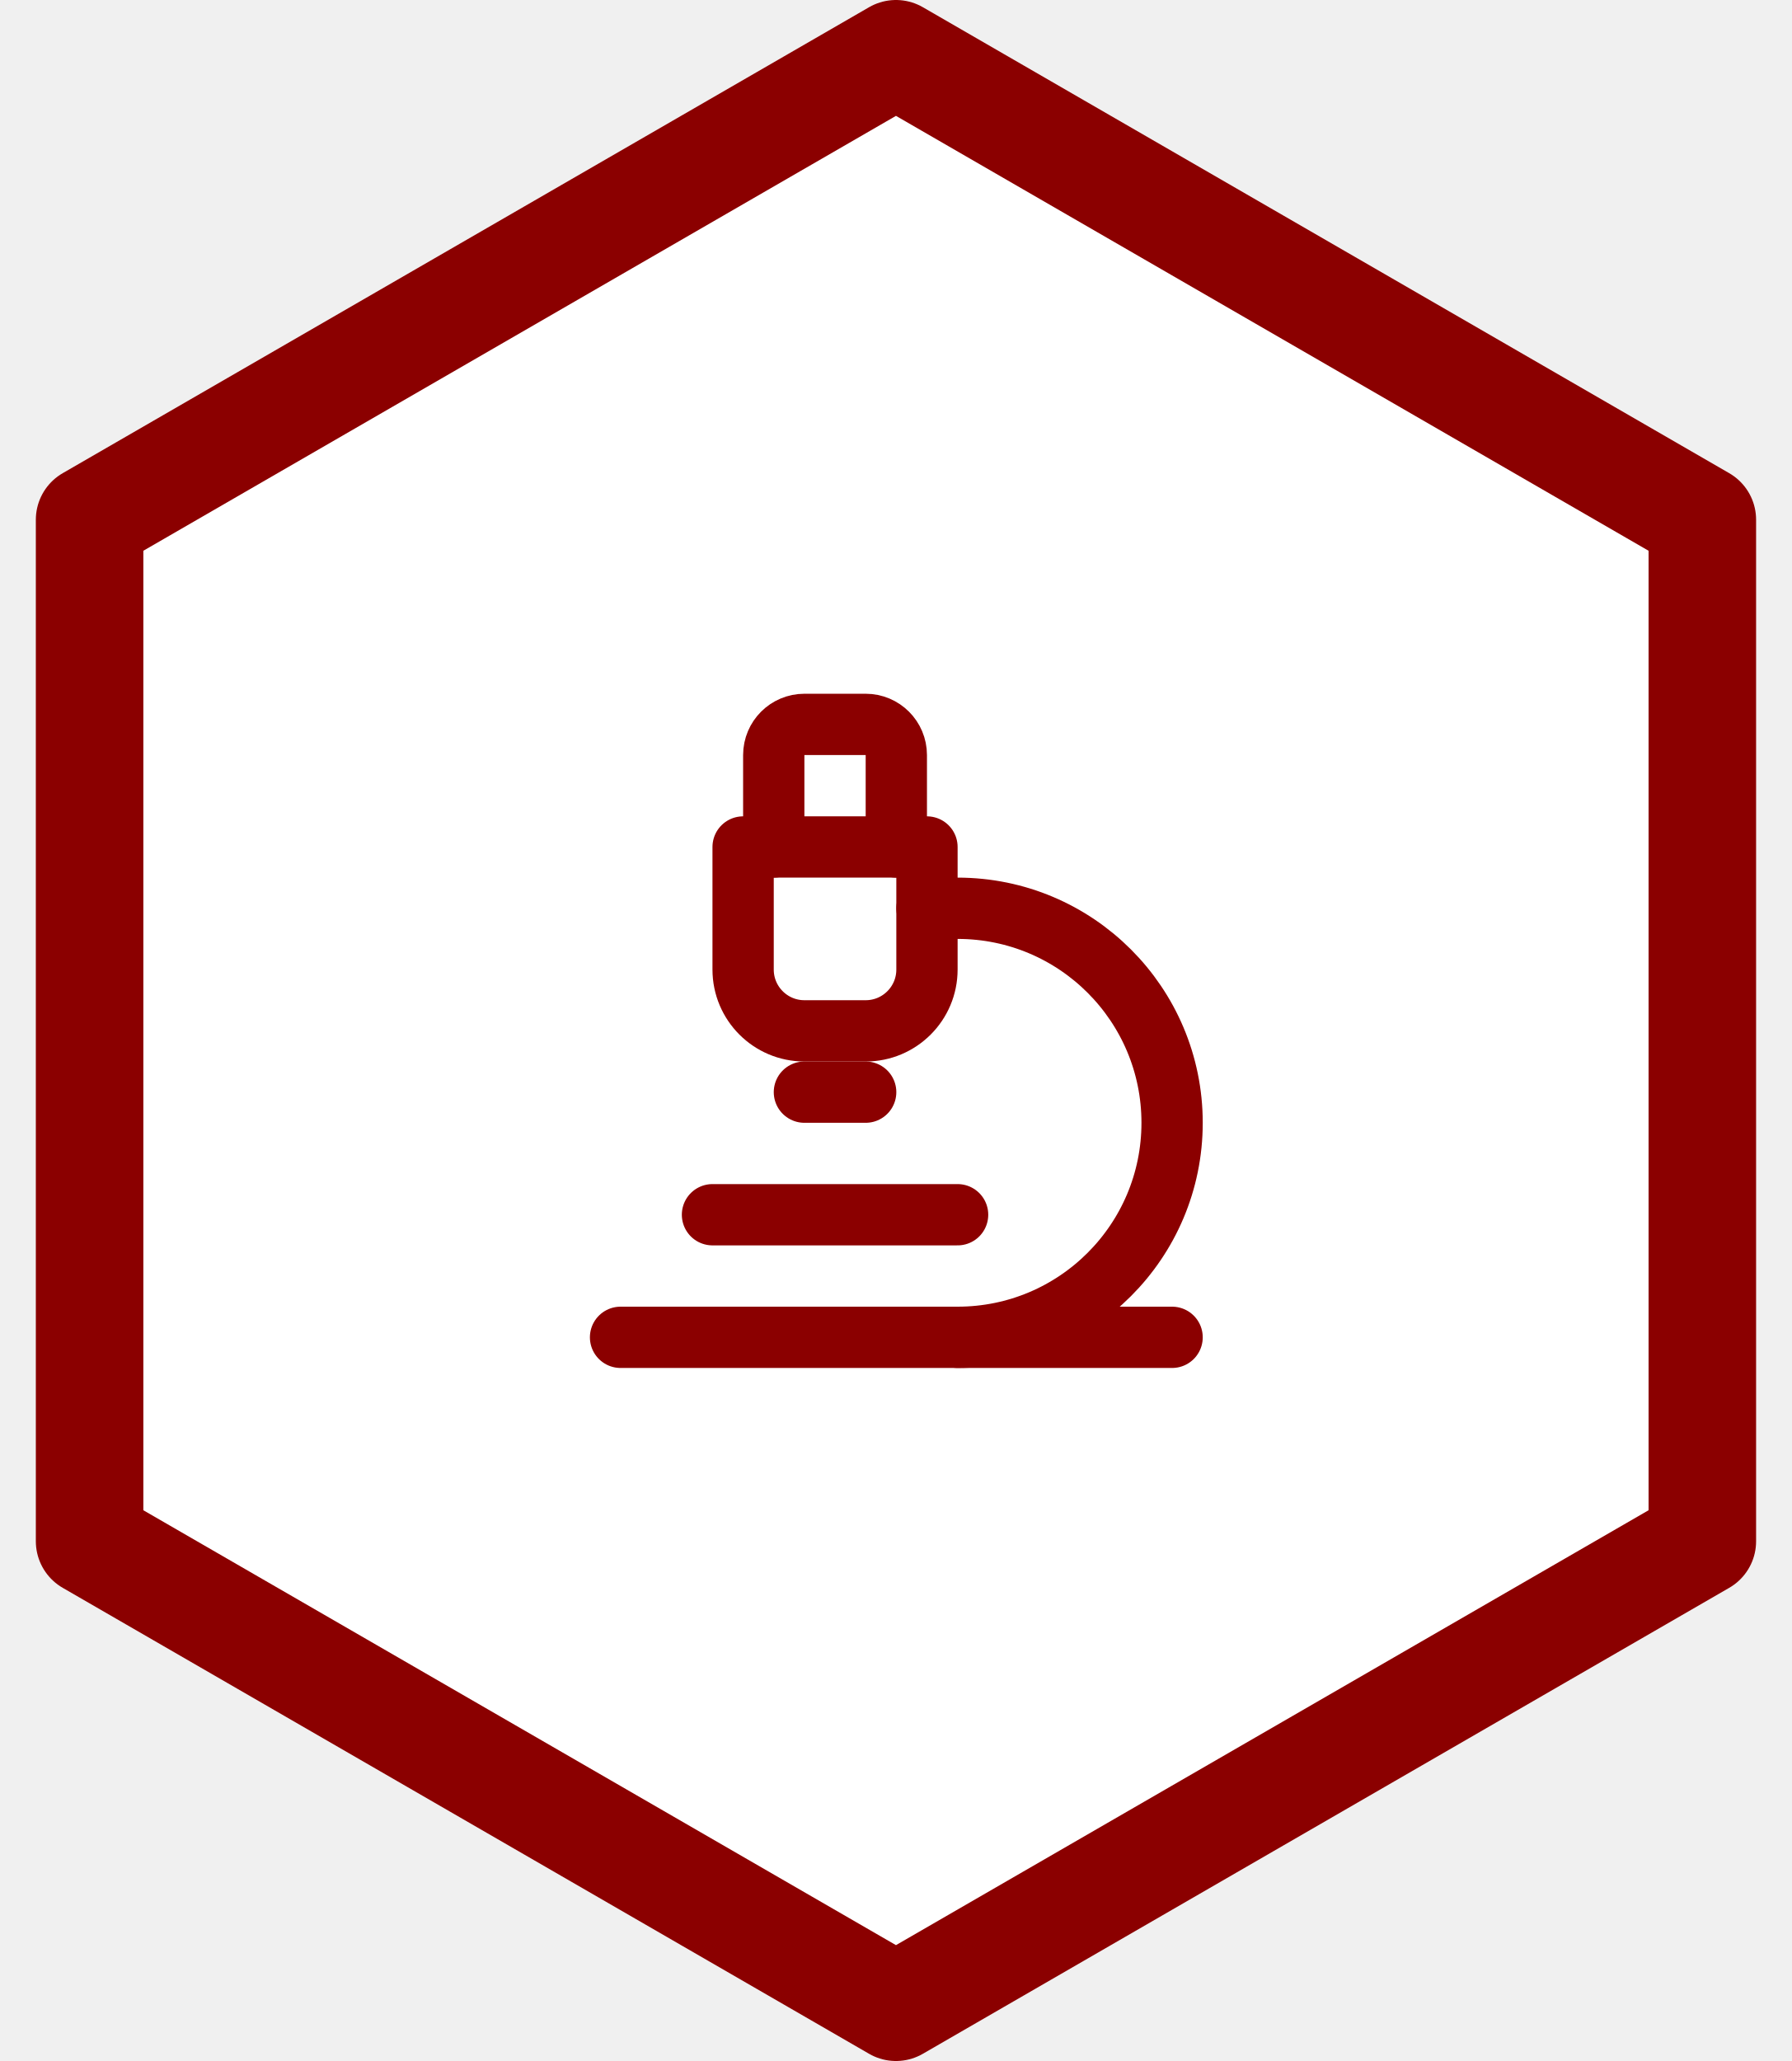
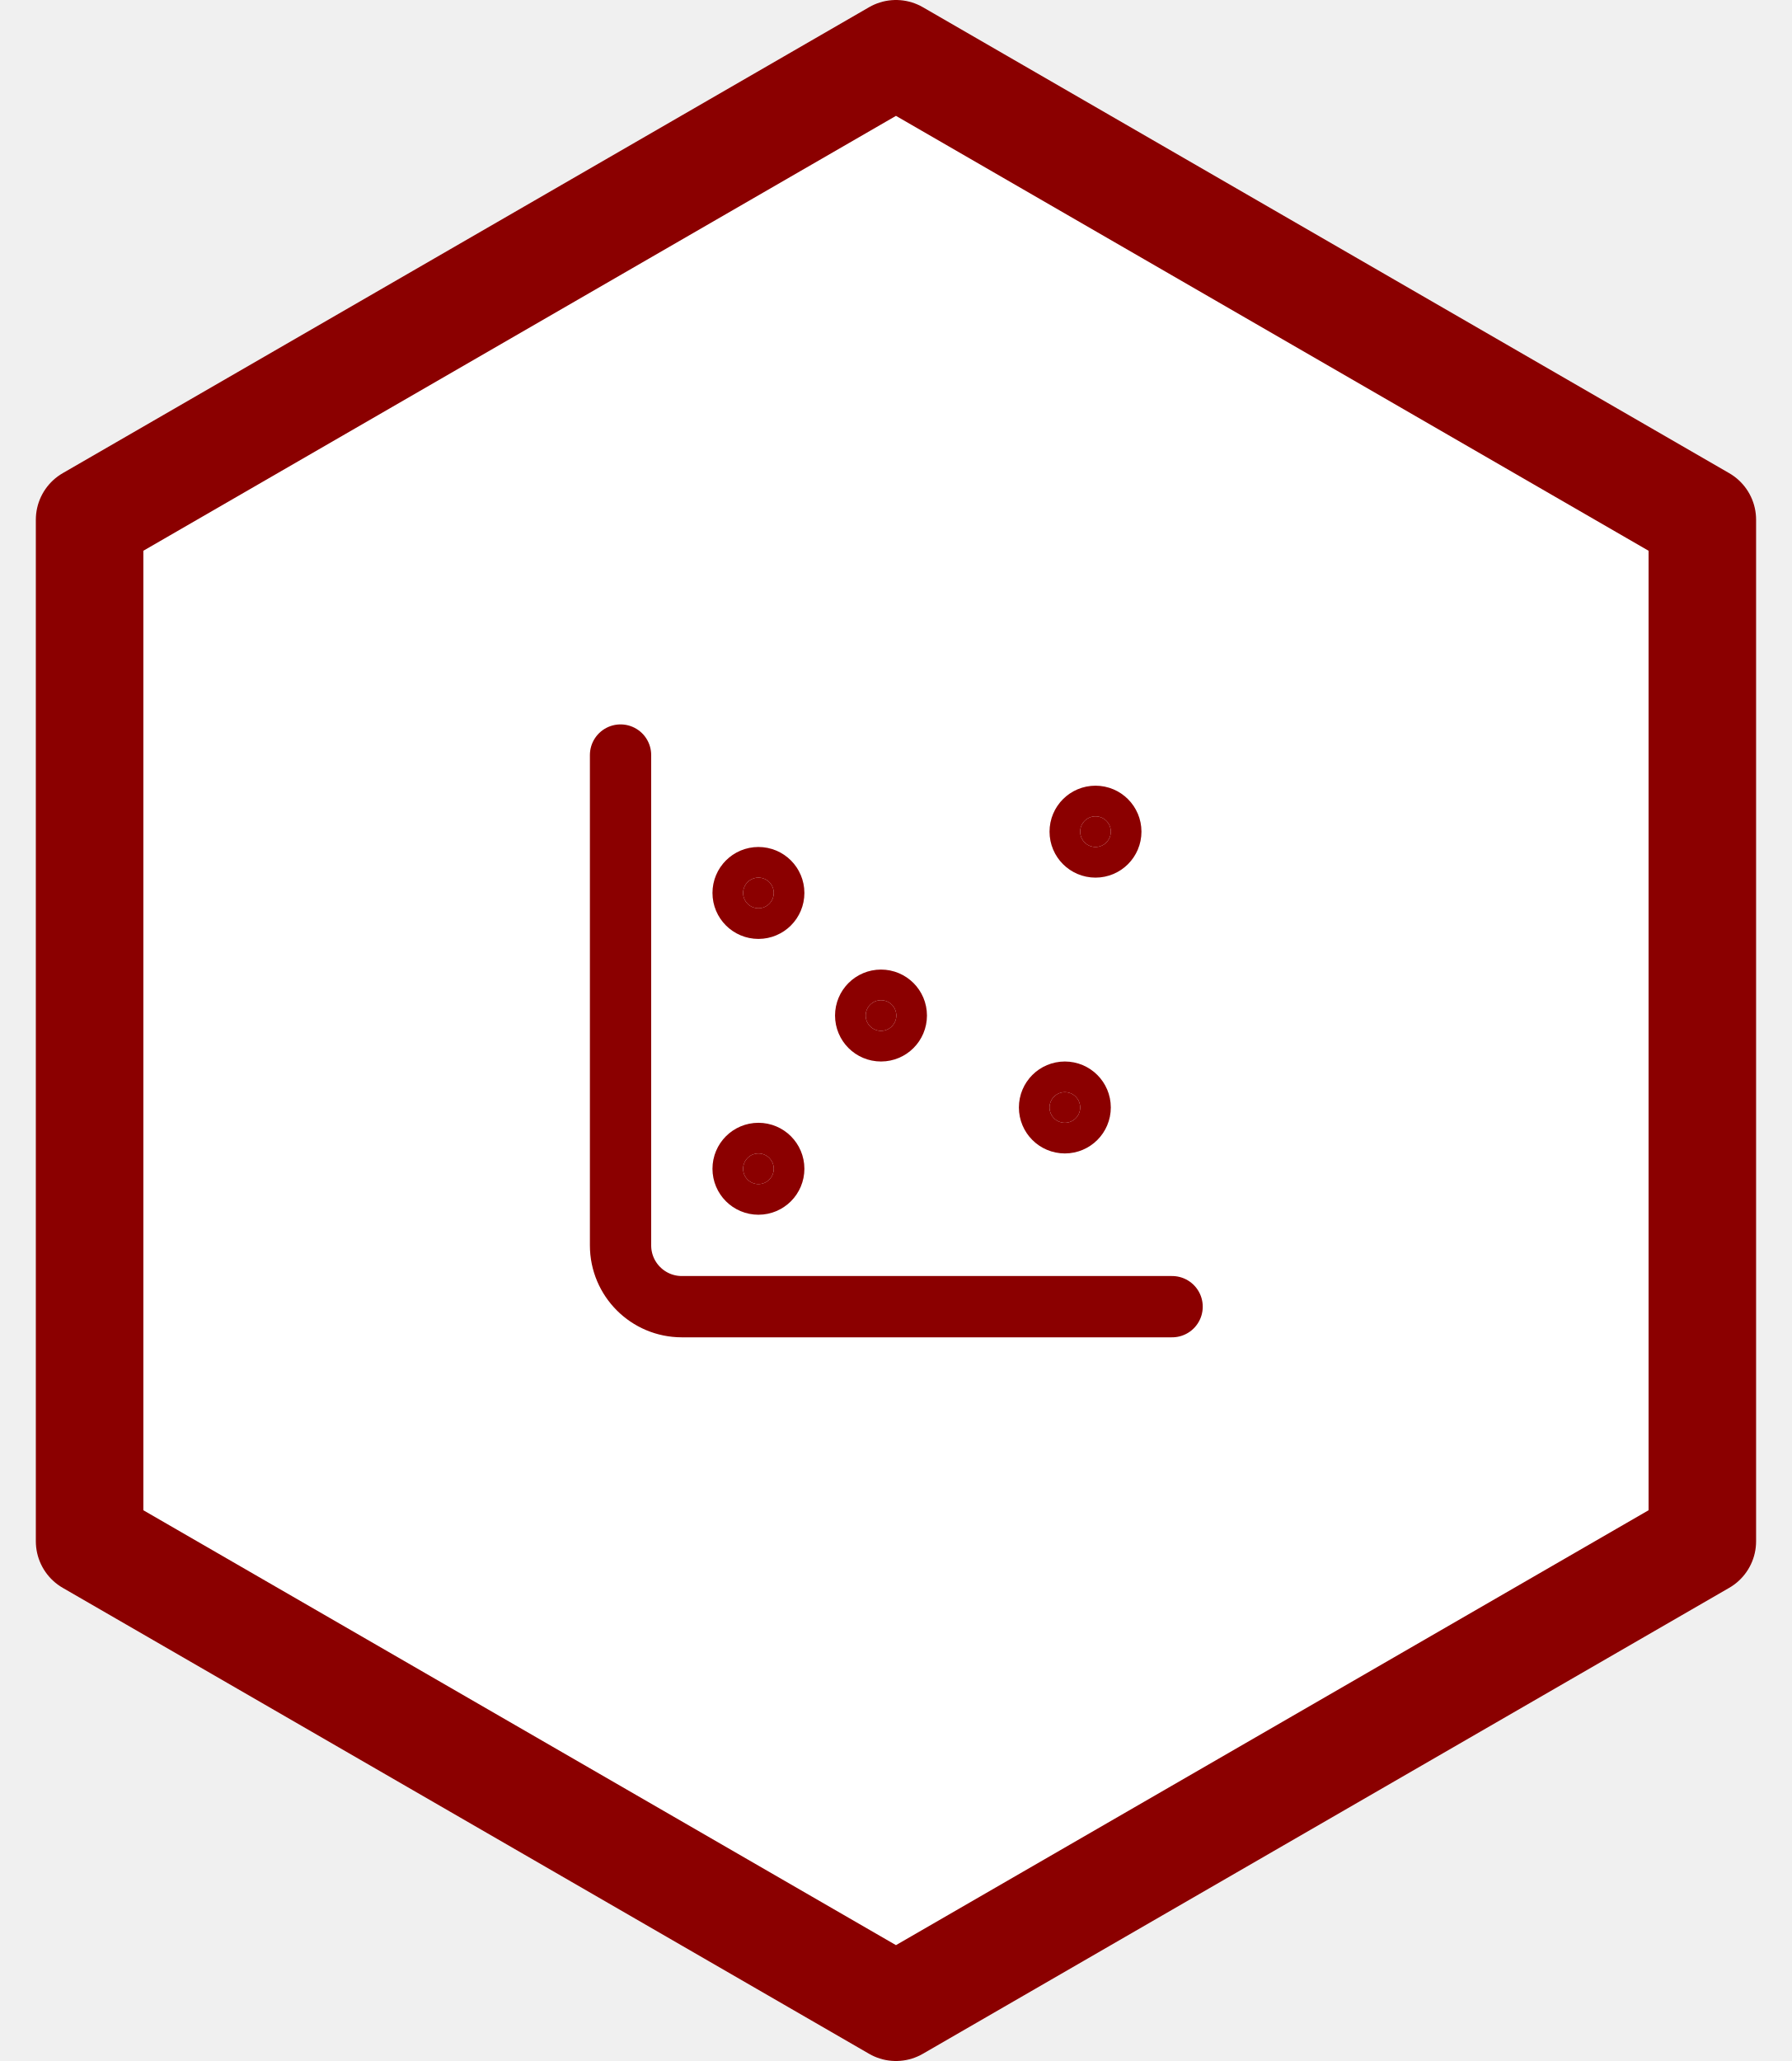
<svg xmlns="http://www.w3.org/2000/svg" viewBox="0 0 100 115" role="img" aria-label="Introduction to Social Research Methodology">
  <polygon points="50,3 95,29 95,86 50,112 5,86 5,29" fill="#ffffff" stroke="#8b0000" stroke-width="6" stroke-linejoin="round" />
  <g transform="translate(29.5,37) scale(1.71)" fill="none" stroke="#8b0000" stroke-width="2" stroke-linecap="round" stroke-linejoin="round">
-     <path d="M6 18h8" />
-     <path d="M3 22h18" />
-     <path d="M14 22a7 7 0 1 0 0-14h-1" />
-     <path d="M9 14h2" />
-     <path d="M9 12a2 2 0 0 1-2-2V6h6v4a2 2 0 0 1-2 2Z" />
-     <path d="M12 6V3a1 1 0 0 0-1-1H9a1 1 0 0 0-1 1v3" />
+     <circle cx="7.5" cy="7.5" r=".5" fill="#8b0000" />
+     <circle cx="18.5" cy="5.5" r=".5" fill="#8b0000" />
+     <circle cx="11.5" cy="11.5" r=".5" fill="#8b0000" />
+     <circle cx="7.5" cy="16.5" r=".5" fill="#8b0000" />
+     <circle cx="17.5" cy="14.5" r=".5" fill="#8b0000" />
+     <path d="M3 3v16a2 2 0 0 0 2 2h16" />
  </g>
</svg>
